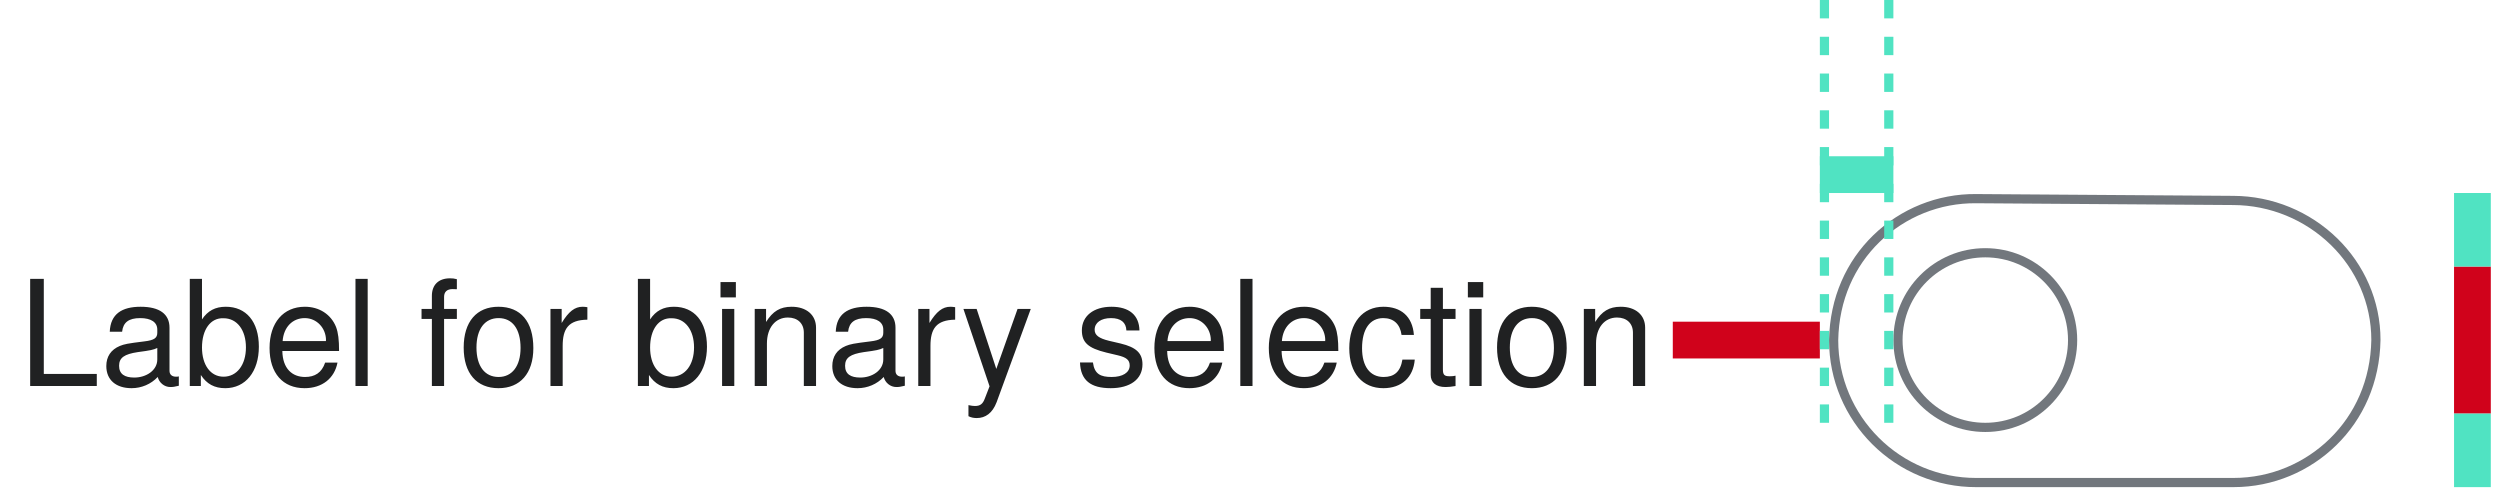
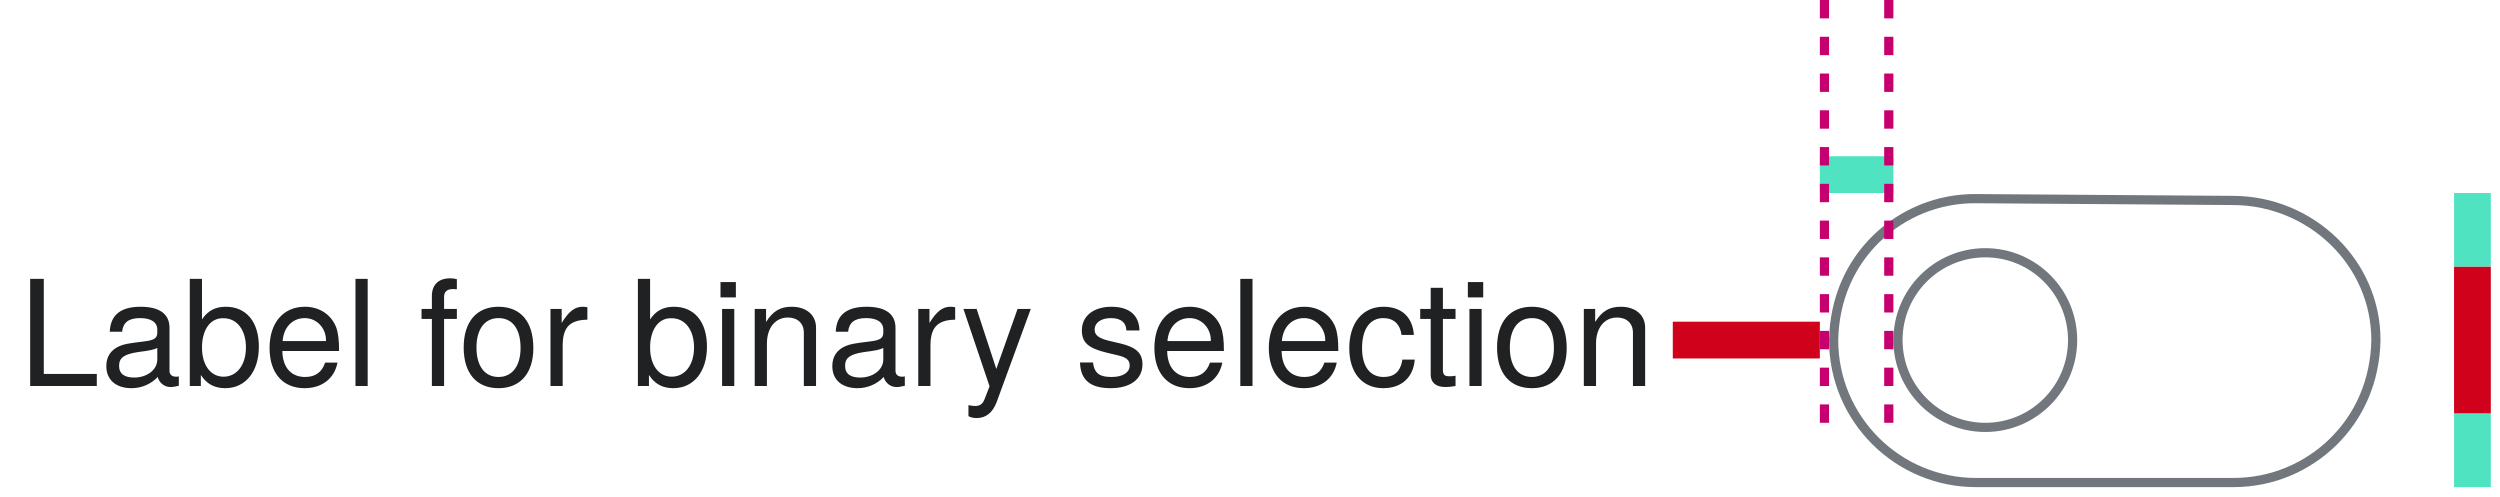
<svg xmlns="http://www.w3.org/2000/svg" width="272" height="54" viewBox="0 0 272 54">
  <g id="Artboard-page" fill="none" fill-rule="evenodd" stroke="none" stroke-width="1">
-     <g id="WikimediaUI-components_overview" transform="translate(-6941 -876)">
-       <path fill="#FFF" d="M0 0h14720v3264H0z" />
-       <g id="TOGGLE-SWITCH" transform="translate(6640 143)">
+     <g id="WikimediaUI-components_overview" transform="translate(-6128 -876)">
+       <path fill="#FFF" d="M0 0h14100v3264H0z" />
+       <g id="TOGGLE-SWITCH" transform="translate(5827 143)">
        <g id="Toggle-Switch-X" transform="translate(0 113)">
          <g id="Toggle-switch-/-!default" fill="#FFF" stroke="#72777D" transform="translate(500 641)">
            <path id="bg" d="M15.997.613a15.34 15.34 0 00-10.85 4.354C2.344 7.695.584 11.488.5 16.009c0 4.271 1.735 8.146 4.54 10.951A15.451 15.451 0 0016 31.5h28c4.226 0 8.056-1.69 10.852-4.431 2.804-2.748 4.564-6.554 4.648-11.078 0-4.154-1.734-7.935-4.536-10.682a15.785 15.785 0 00-10.968-4.5l-28-.196z" />
            <circle id="grip" cx="17" cy="16" r="9.5" />
          </g>
          <g id="_Spec-/-8-sp-(0.5-em)" stroke="#50E3C2" stroke-width="4" transform="translate(499 637)">
            <path id="8-sp-(0.5-em)" d="M0 2h8" />
          </g>
          <g id="_Spec-/-16-sp-(1-em)" stroke="#D0021B" stroke-width="4" transform="translate(483 655)">
            <path id="16-sp-(1-em)" d="M0 2h16" />
          </g>
          <g id="_Spec-/-16-sp-(1-em)-+-2-*-8-sp-(0.5-em)" stroke-width="4" transform="rotate(-90 620.5 52.5)">
            <g id="_Spec-/-16-sp-(1-em)" stroke="#D0021B" transform="translate(8)">
              <path id="16-sp-(1-em)" d="M0 2h16" />
            </g>
            <g id="_Spec-/-8-sp-(0.5-em)" stroke="#50E3C2" transform="translate(0 1)">
              <path id="8-sp-(0.5-em)" d="M0 1h8" />
            </g>
            <g id="_Spec-/-8-sp-(0.5-em)" stroke="#50E3C2" transform="translate(24)">
              <path id="8-sp-(0.5-em)" d="M0 2h8" />
            </g>
          </g>
          <text id="Label-for-binary-sel" fill="#202122" font-family="HelveticaNeue, Helvetica Neue, sans-serif" font-size="16" font-weight="normal">
            <tspan x="303" y="662">Label for binary selection</tspan>
          </text>
-           <path id="Line" stroke="#50E3C2" stroke-dasharray="1 3" stroke-linecap="square" d="M499.5 665.5v-45.011" />
-           <path id="Line-Copy-5" stroke="#50E3C2" stroke-dasharray="1 3" stroke-linecap="square" d="M506.5 665.5v-45.011" />
+           <path id="Line" stroke="#C70070" stroke-dasharray="1 3" stroke-linecap="square" d="M499.5 665.5v-45.011" />
+           <path id="Line-Copy-5" stroke="#C70070" stroke-dasharray="1 3" stroke-linecap="square" d="M506.5 665.5v-45.011" />
        </g>
      </g>
    </g>
  </g>
</svg>
